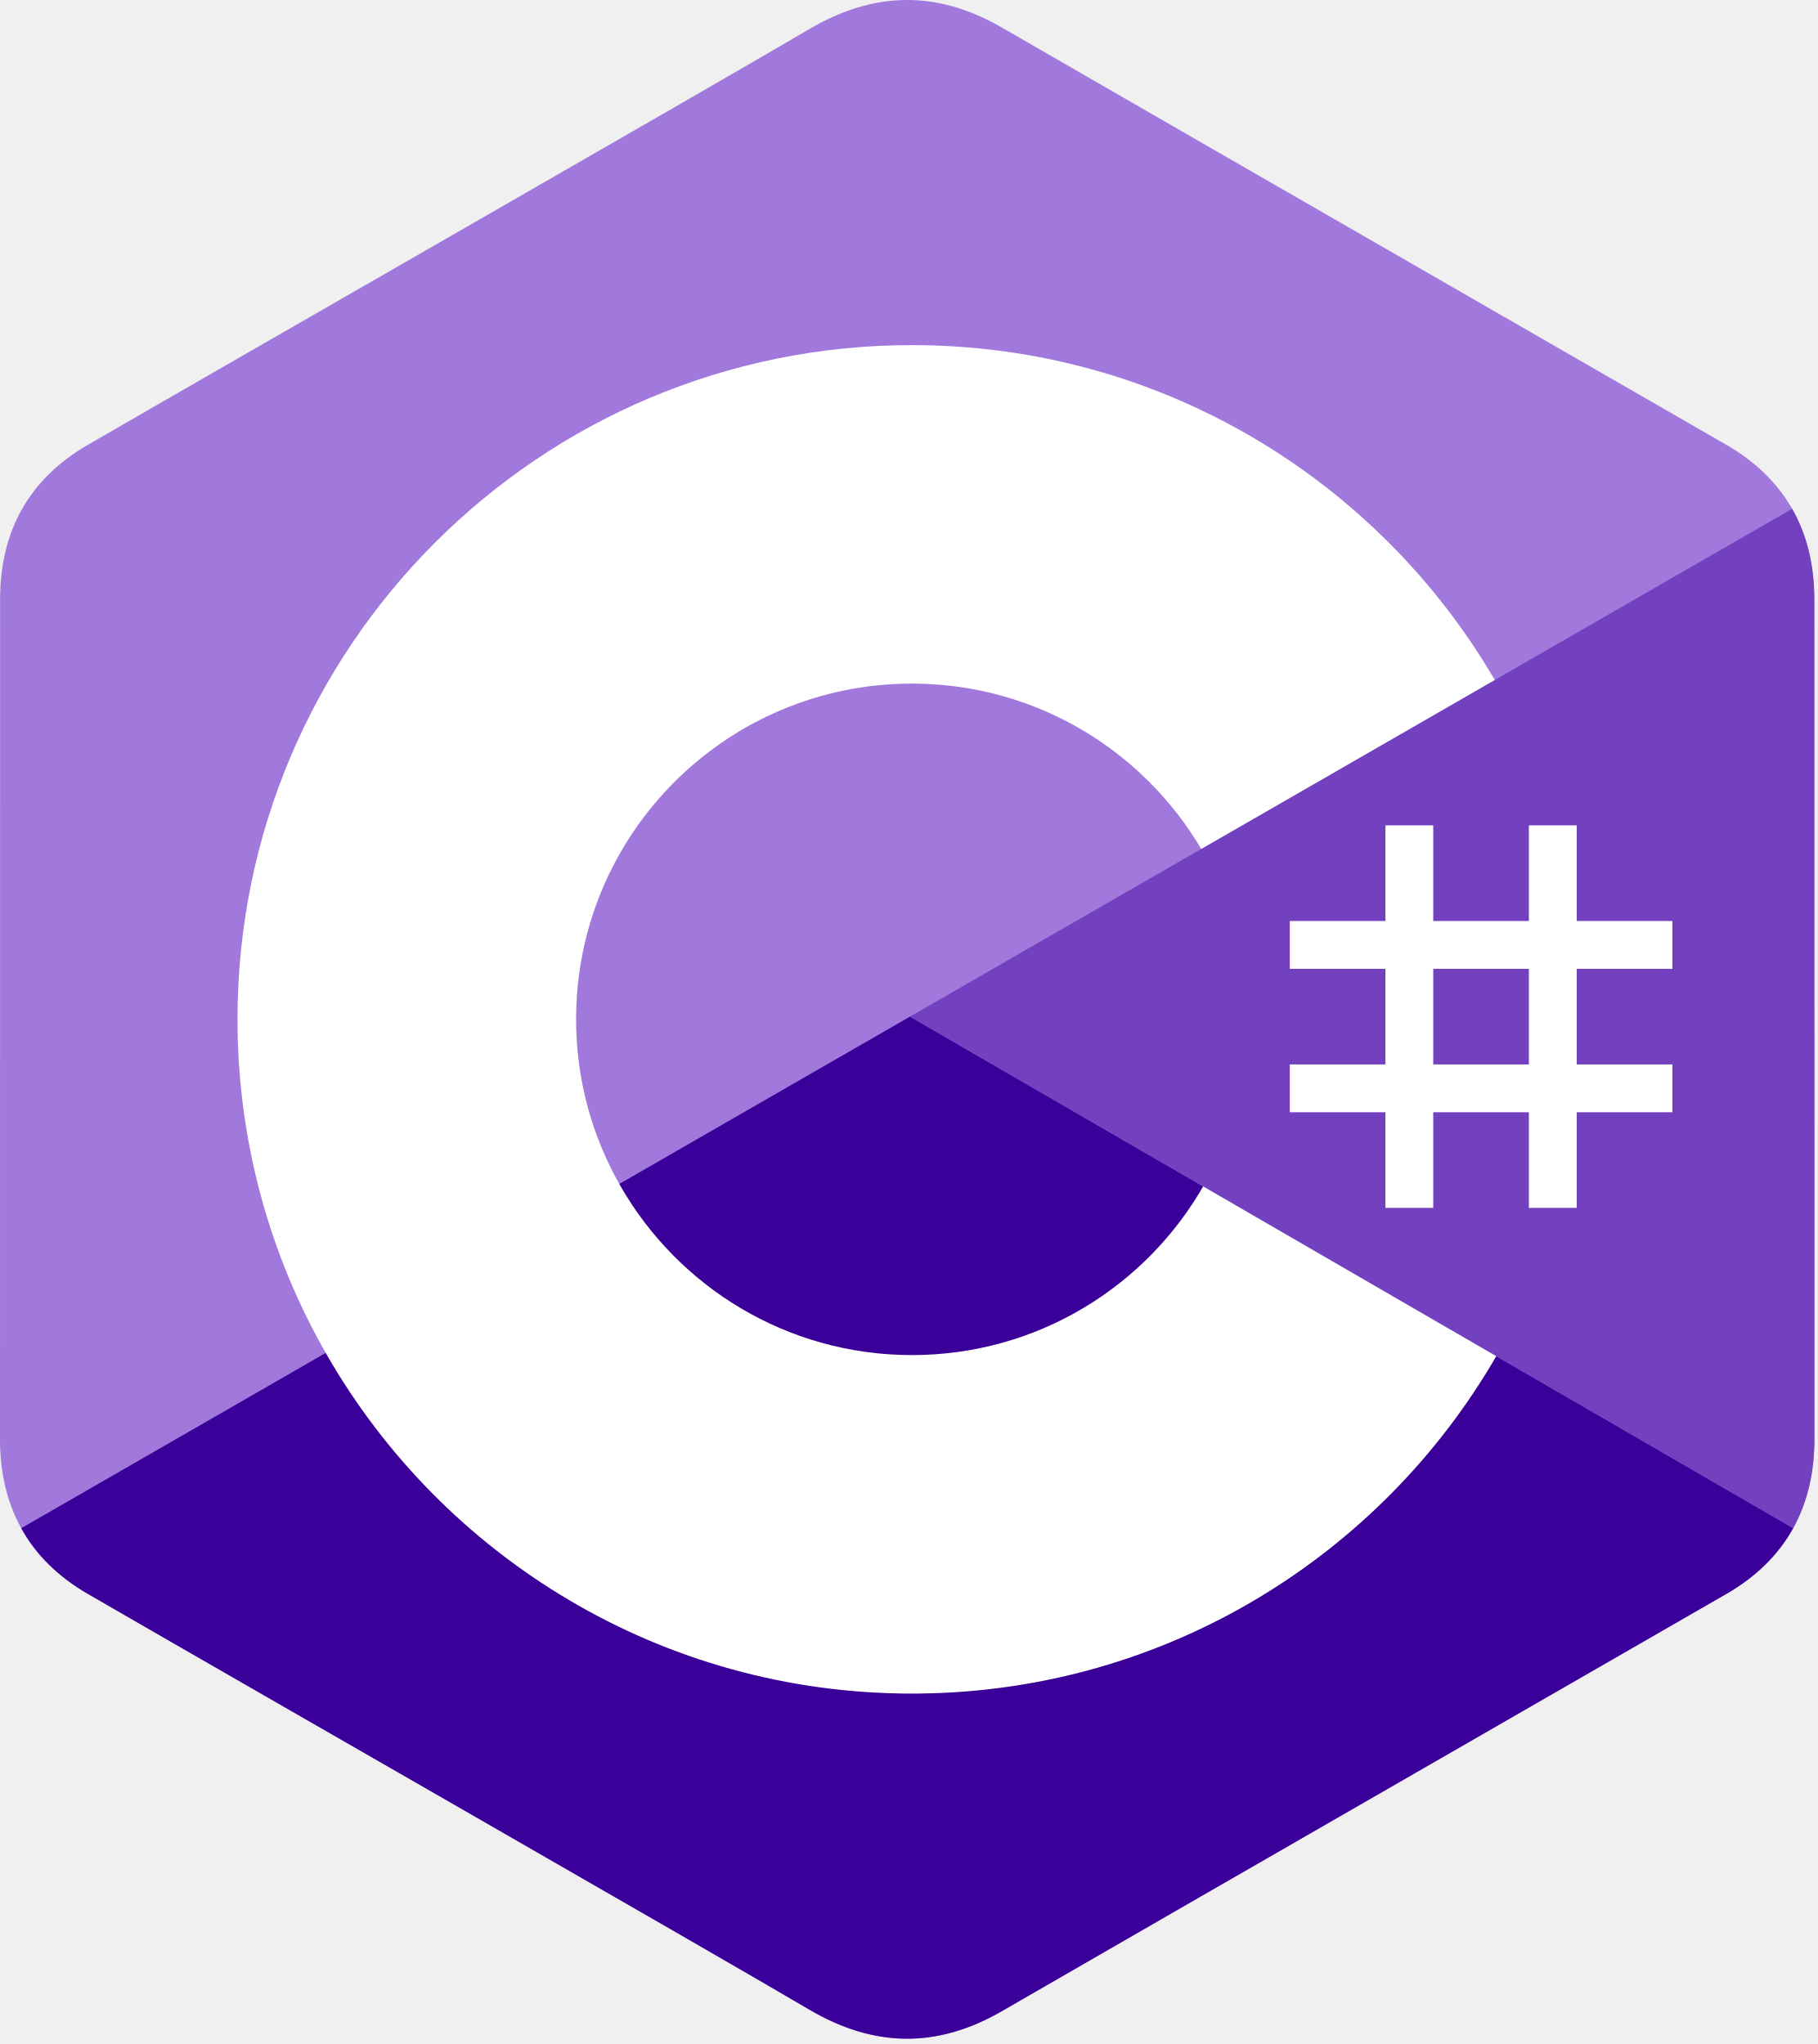
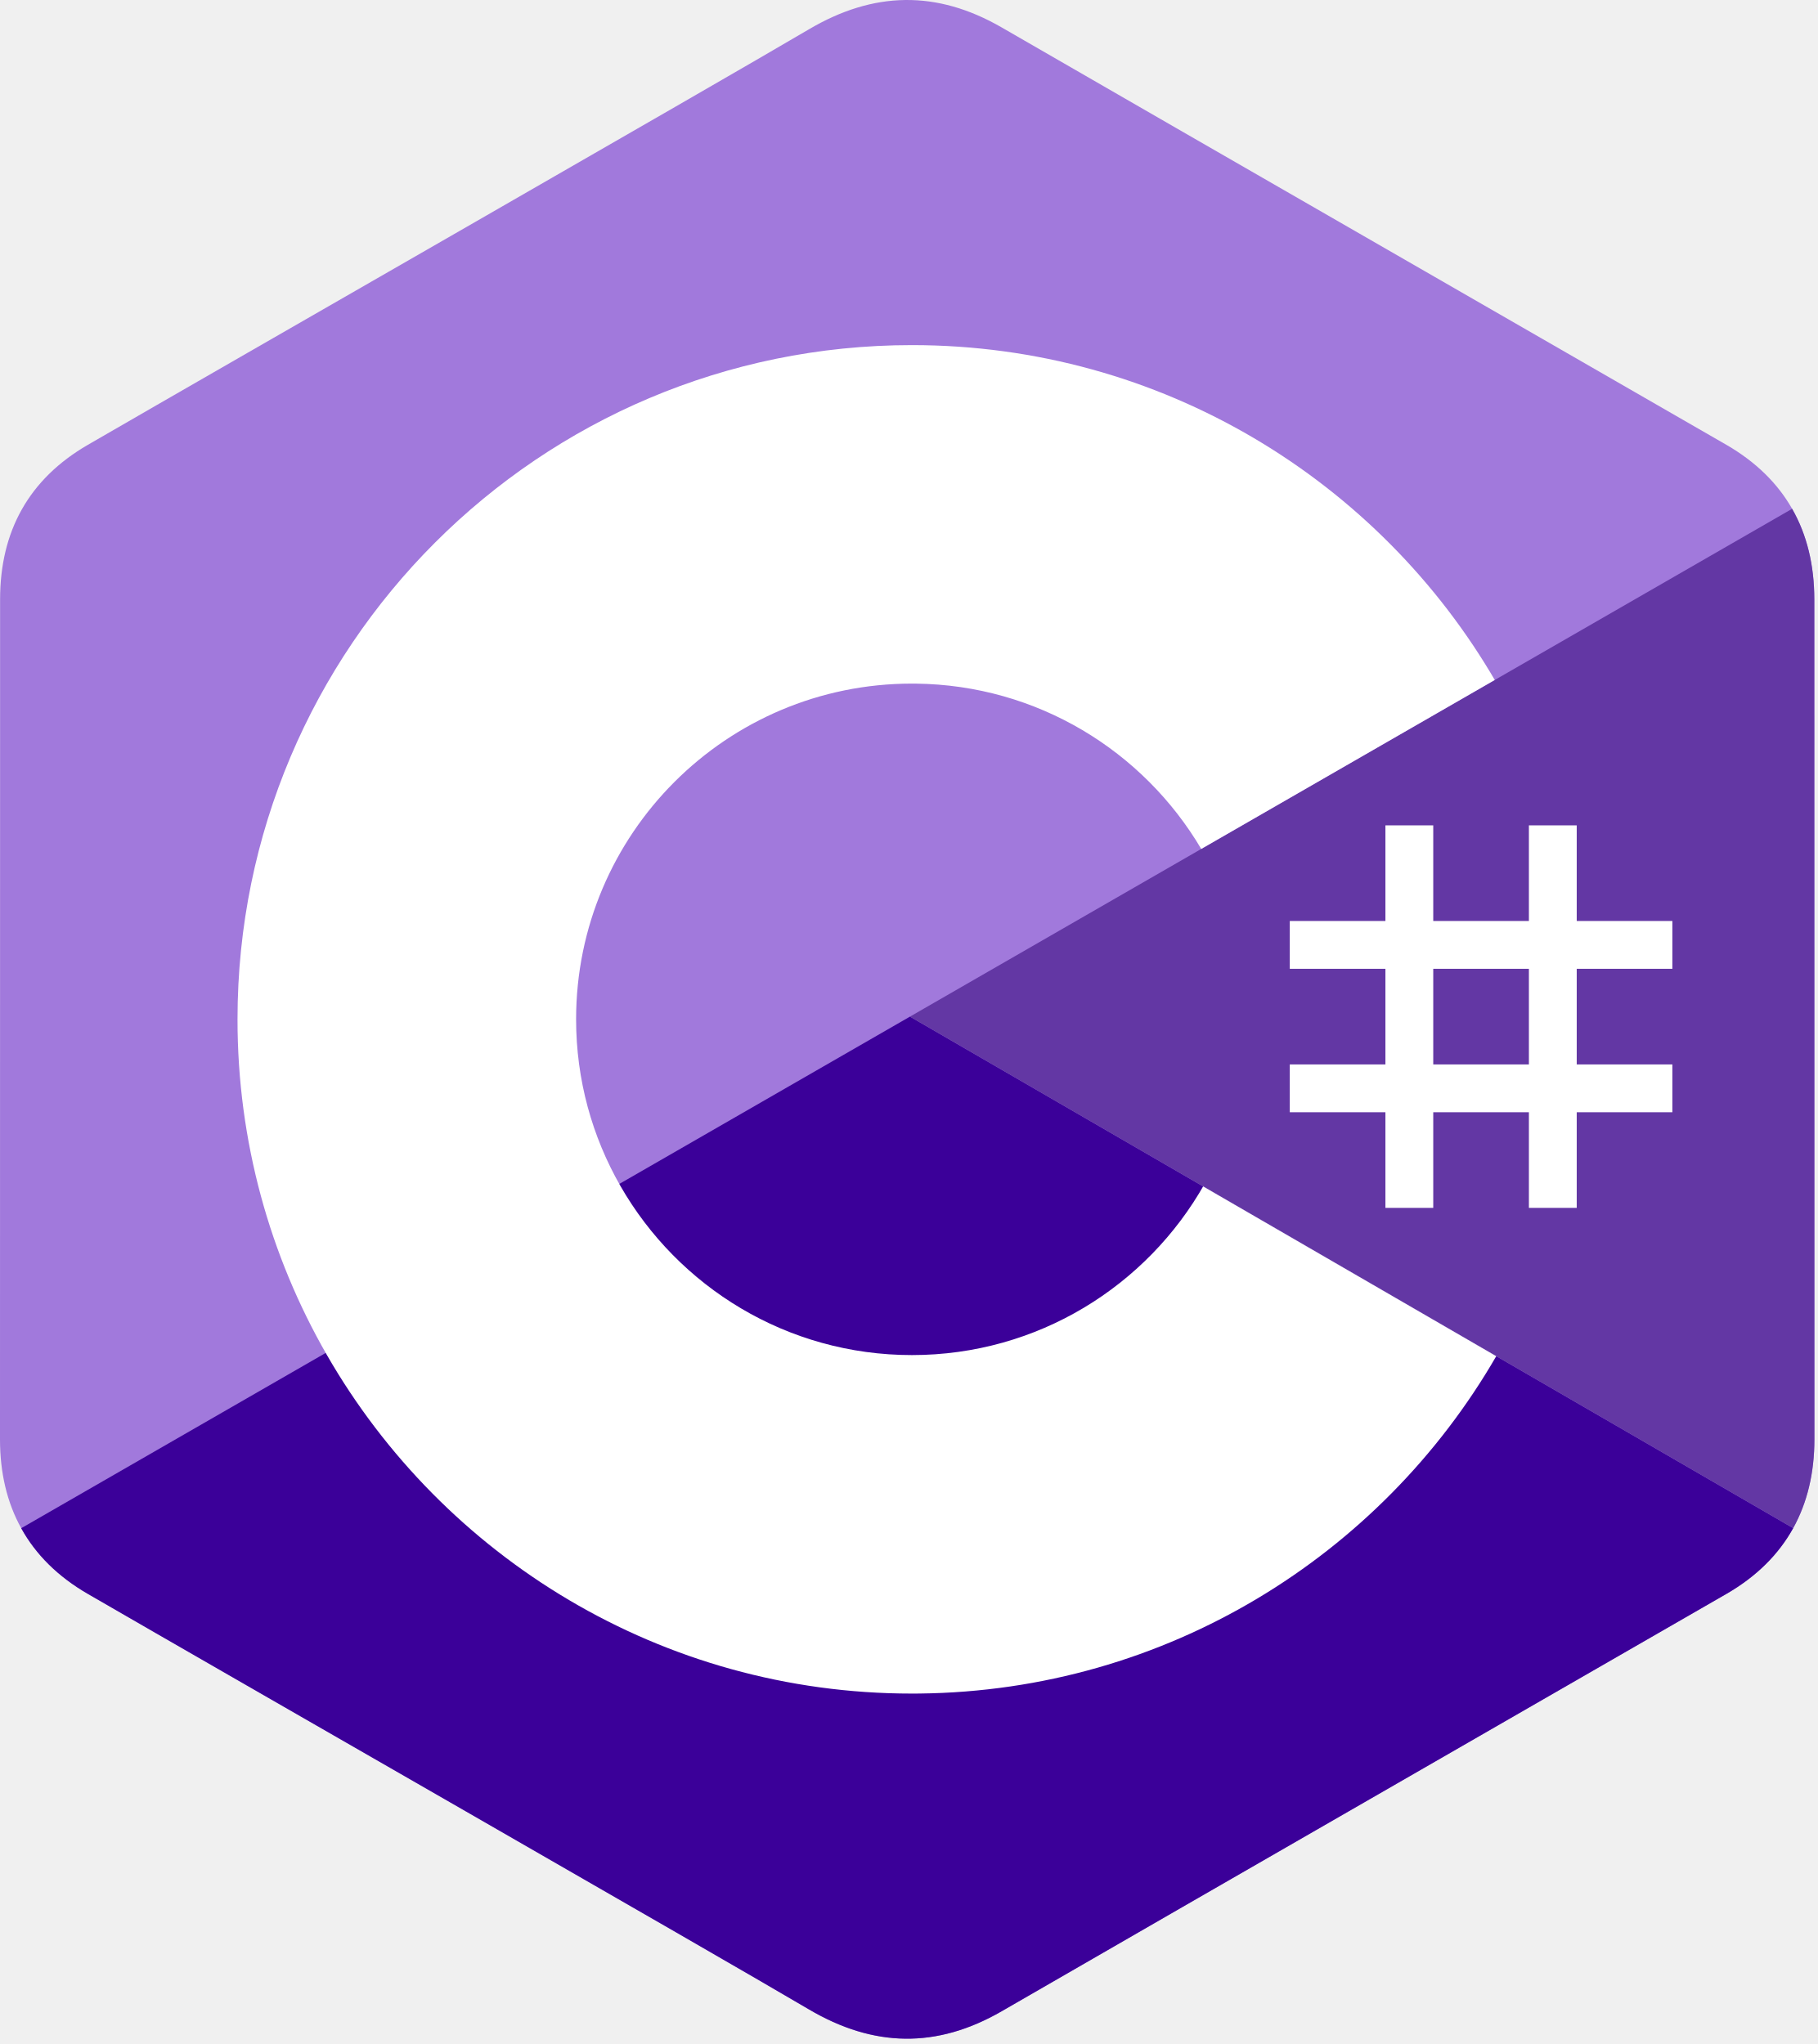
<svg xmlns="http://www.w3.org/2000/svg" width="256px" height="288px" viewBox="0 0 256 288" version="1.1" preserveAspectRatio="xMidYMid">
  <style type="text/css">
        .st0{ fill:#A179DC; fill-rule:nonzero; }
        .st1{ fill:#3b0099; fill-rule:nonzero; }
-         .st2{ fill:#7340bf; fill-rule:nonzero; }
+         .st2{ fill:#6337a4; fill-rule:nonzero; }
        .st3{ fill:#FFFFFF; }
        .st4{ fill:#FFFFFF; fill-rule:nonzero; }

        @media (prefers-color-scheme: light) {
        }
        @media (prefers-color-scheme: dark) {
        }
    </style>
  <g>
    <path class="st0" d="M255.569,84.452 C255.567,79.622 254.534,75.354 252.445,71.691 C250.393,68.089 247.32,65.07 243.198,62.683 C209.173,43.064 175.115,23.505 141.101,3.866 C131.931,-1.428 123.04,-1.235 113.938,4.135 C100.395,12.122 32.59,50.969 12.385,62.672 C4.064,67.489 0.015,74.861 0.013,84.443 C0,123.898 0.013,163.352 0,202.808 C0,207.532 0.991,211.717 2.988,215.325 C5.041,219.036 8.157,222.138 12.374,224.579 C32.58,236.282 100.394,275.126 113.934,283.115 C123.04,288.488 131.931,288.68 141.104,283.384 C175.119,263.744 209.179,244.186 243.209,224.567 C247.426,222.127 250.542,219.023 252.595,215.315 C254.589,211.707 255.582,207.522 255.582,202.797 C255.582,202.797 255.582,123.908 255.569,84.452" />
    <path class="st1" d="M128.182,143.241 L2.988,215.325 C5.041,219.036 8.157,222.138 12.374,224.579 C32.58,236.282 100.394,275.126 113.934,283.115 C123.04,288.488 131.931,288.68 141.104,283.384 C175.119,263.744 209.179,244.186 243.209,224.567 C247.426,222.127 250.542,219.023 252.595,215.315 L128.182,143.241" />
    <path class="st2" d="M255.569,84.452 C255.567,79.622 254.534,75.354 252.445,71.691 L128.182,143.241 L252.595,215.315 C254.589,211.707 255.58,207.522 255.582,202.797 C255.582,202.797 255.582,123.908 255.569,84.452" />
    <path class="st3" d="M201.892,116.294 L201.892,129.768 L215.366,129.768 L215.366,116.294 L222.103,116.294 L222.103,129.768 L235.577,129.768 L235.577,136.505 L222.103,136.505 L222.103,149.978 L235.577,149.978 L235.577,156.715 L222.103,156.715 L222.103,170.189 L215.366,170.189 L215.366,156.715 L201.892,156.715 L201.892,170.189 L195.155,170.189 L195.155,156.715 L181.682,156.715 L181.682,149.978 L195.155,149.978 L195.155,136.505 L181.682,136.505 L181.682,129.768 L195.155,129.768 L195.155,116.294 L201.892,116.294 Z M215.366,136.505 L201.892,136.505 L201.892,149.978 L215.366,149.978 L215.366,136.505 Z" />
    <path class="st4" d="M128.457,48.626 C163.601,48.626 194.284,67.712 210.719,96.082 L210.558,95.809 L169.21,119.617 C161.063,105.824 146.128,96.515 128.996,96.323 L128.457,96.32 C102.331,96.32 81.151,117.5 81.151,143.625 C81.151,152.169 83.428,160.178 87.39,167.095 C95.544,181.33 110.873,190.931 128.457,190.931 C146.15,190.931 161.566,181.208 169.678,166.821 L169.481,167.166 L210.768,191.084 C194.513,219.213 164.25,238.241 129.515,238.62 L128.457,238.626 C93.202,238.626 62.432,219.422 46.038,190.902 C38.035,176.979 33.456,160.838 33.456,143.625 C33.456,91.159 75.988,48.626 128.457,48.626 Z" />
  </g>
</svg>
